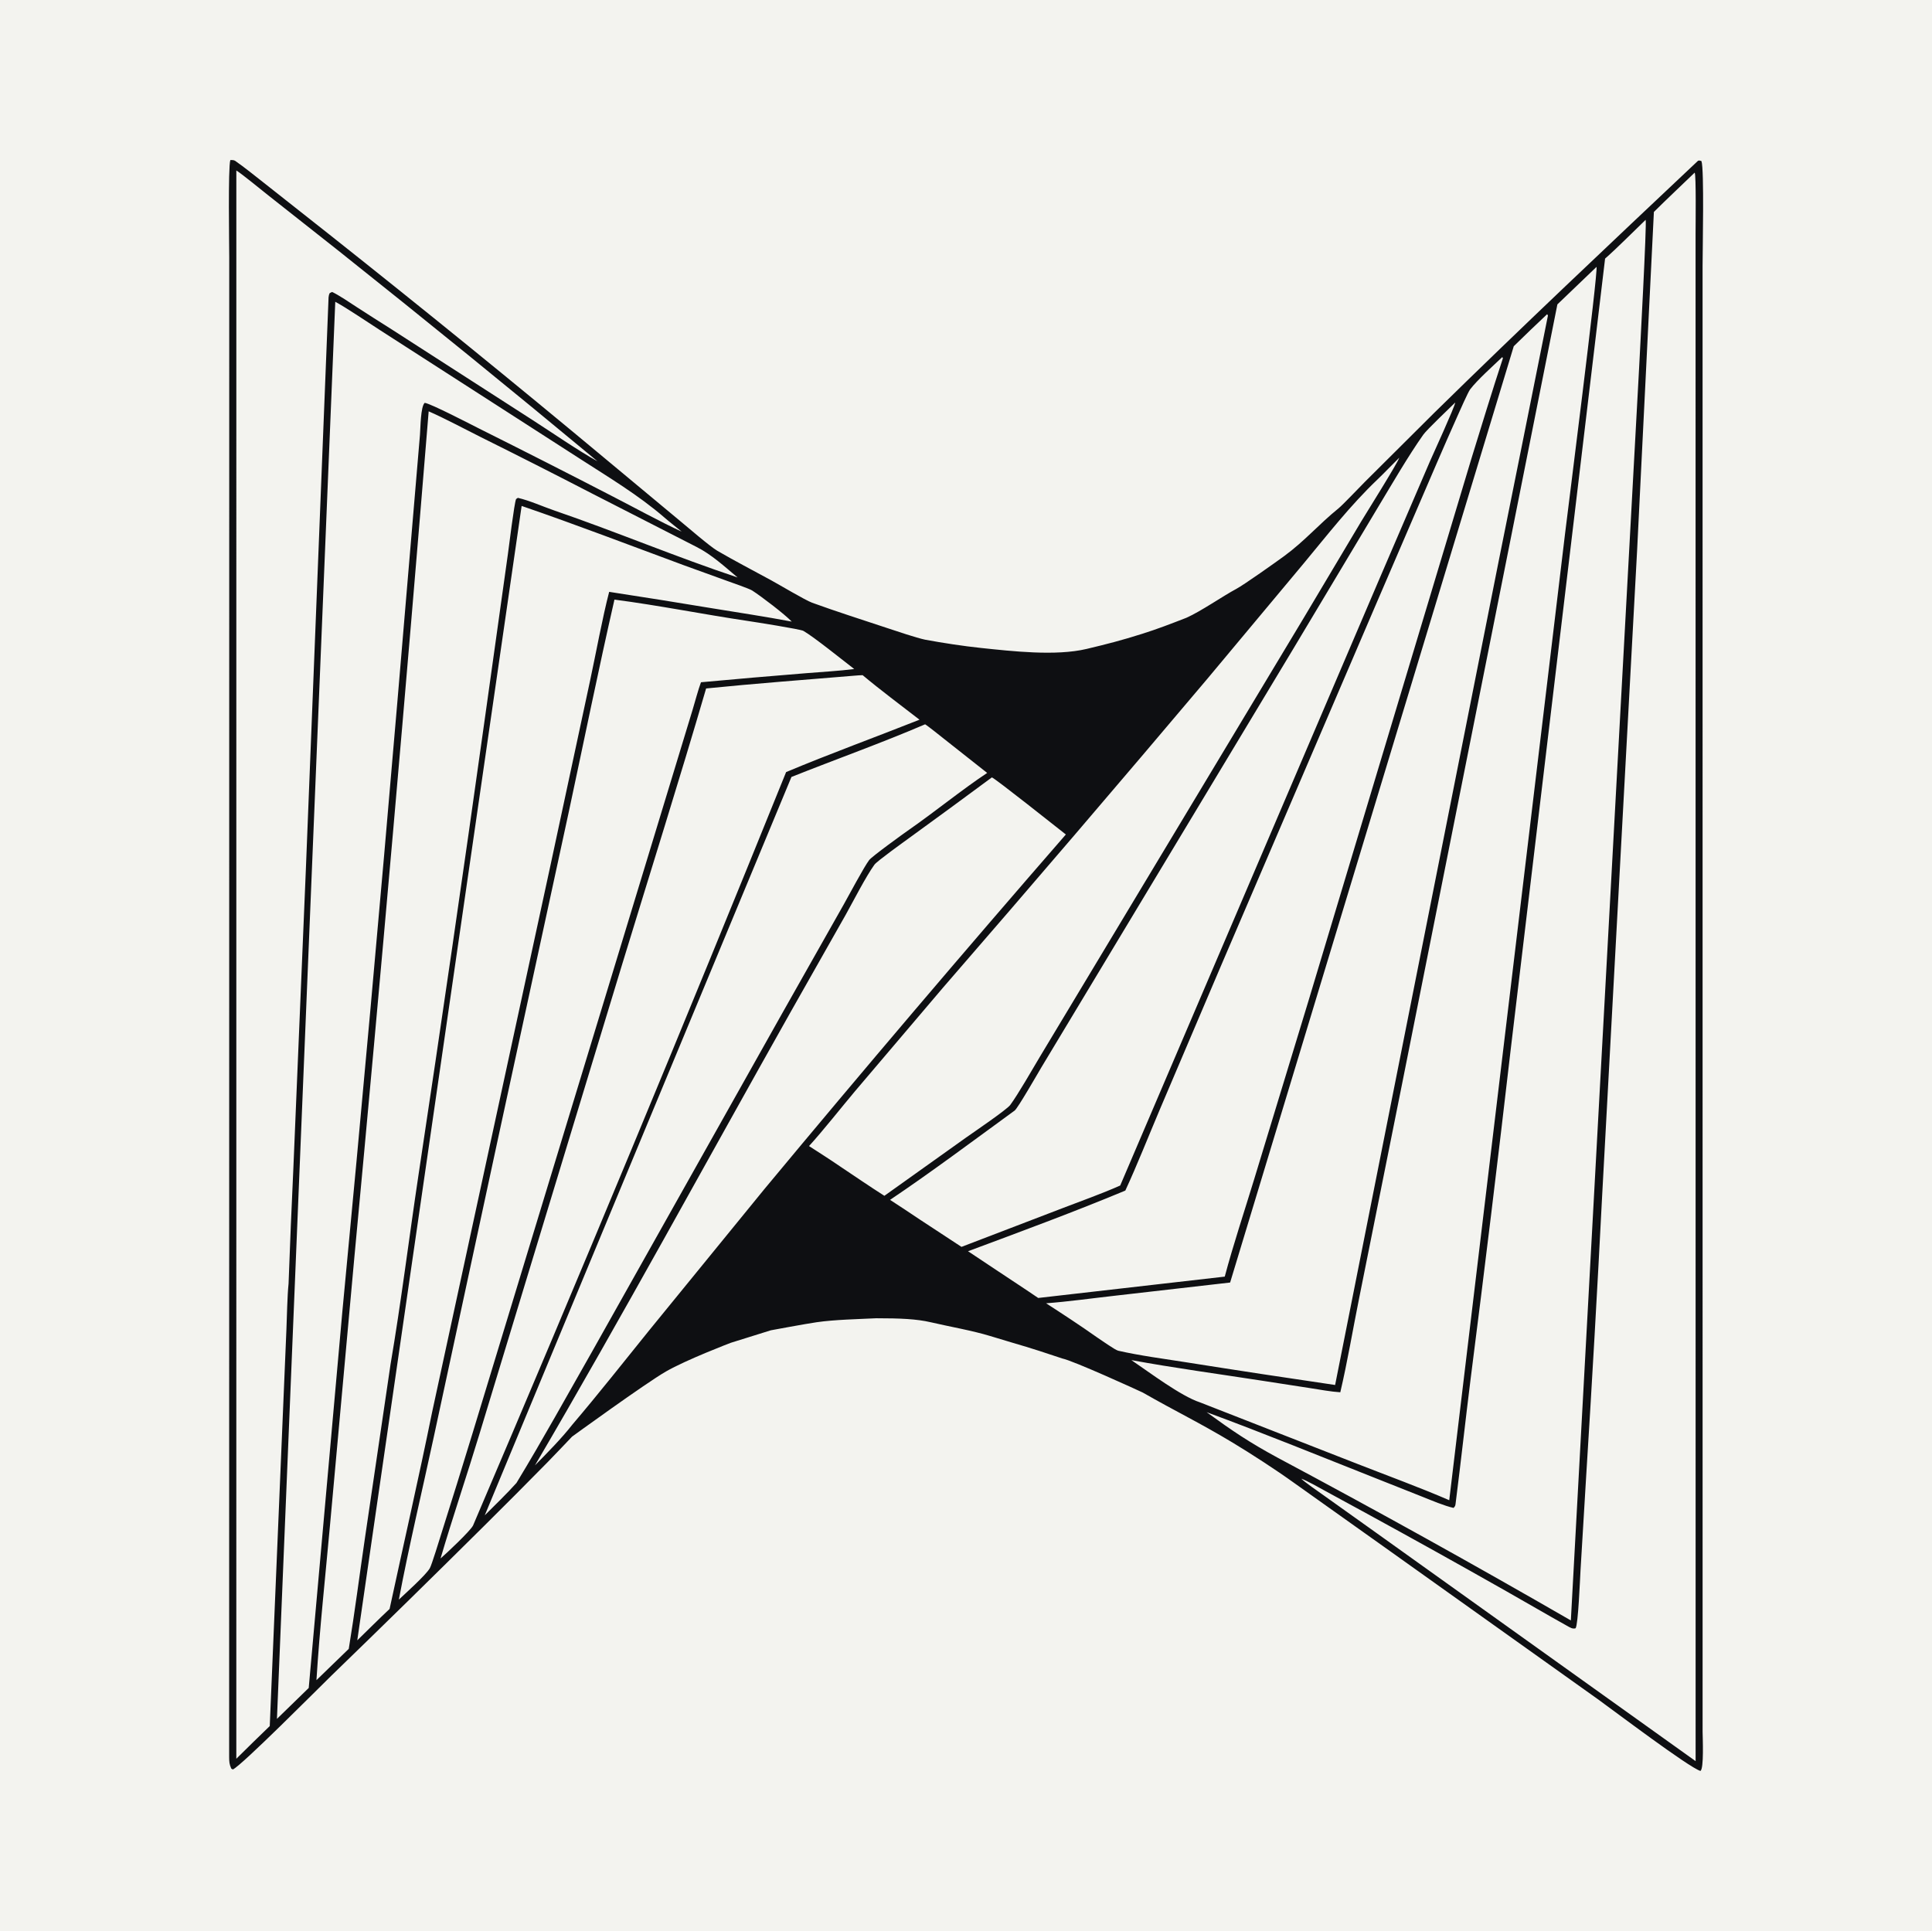
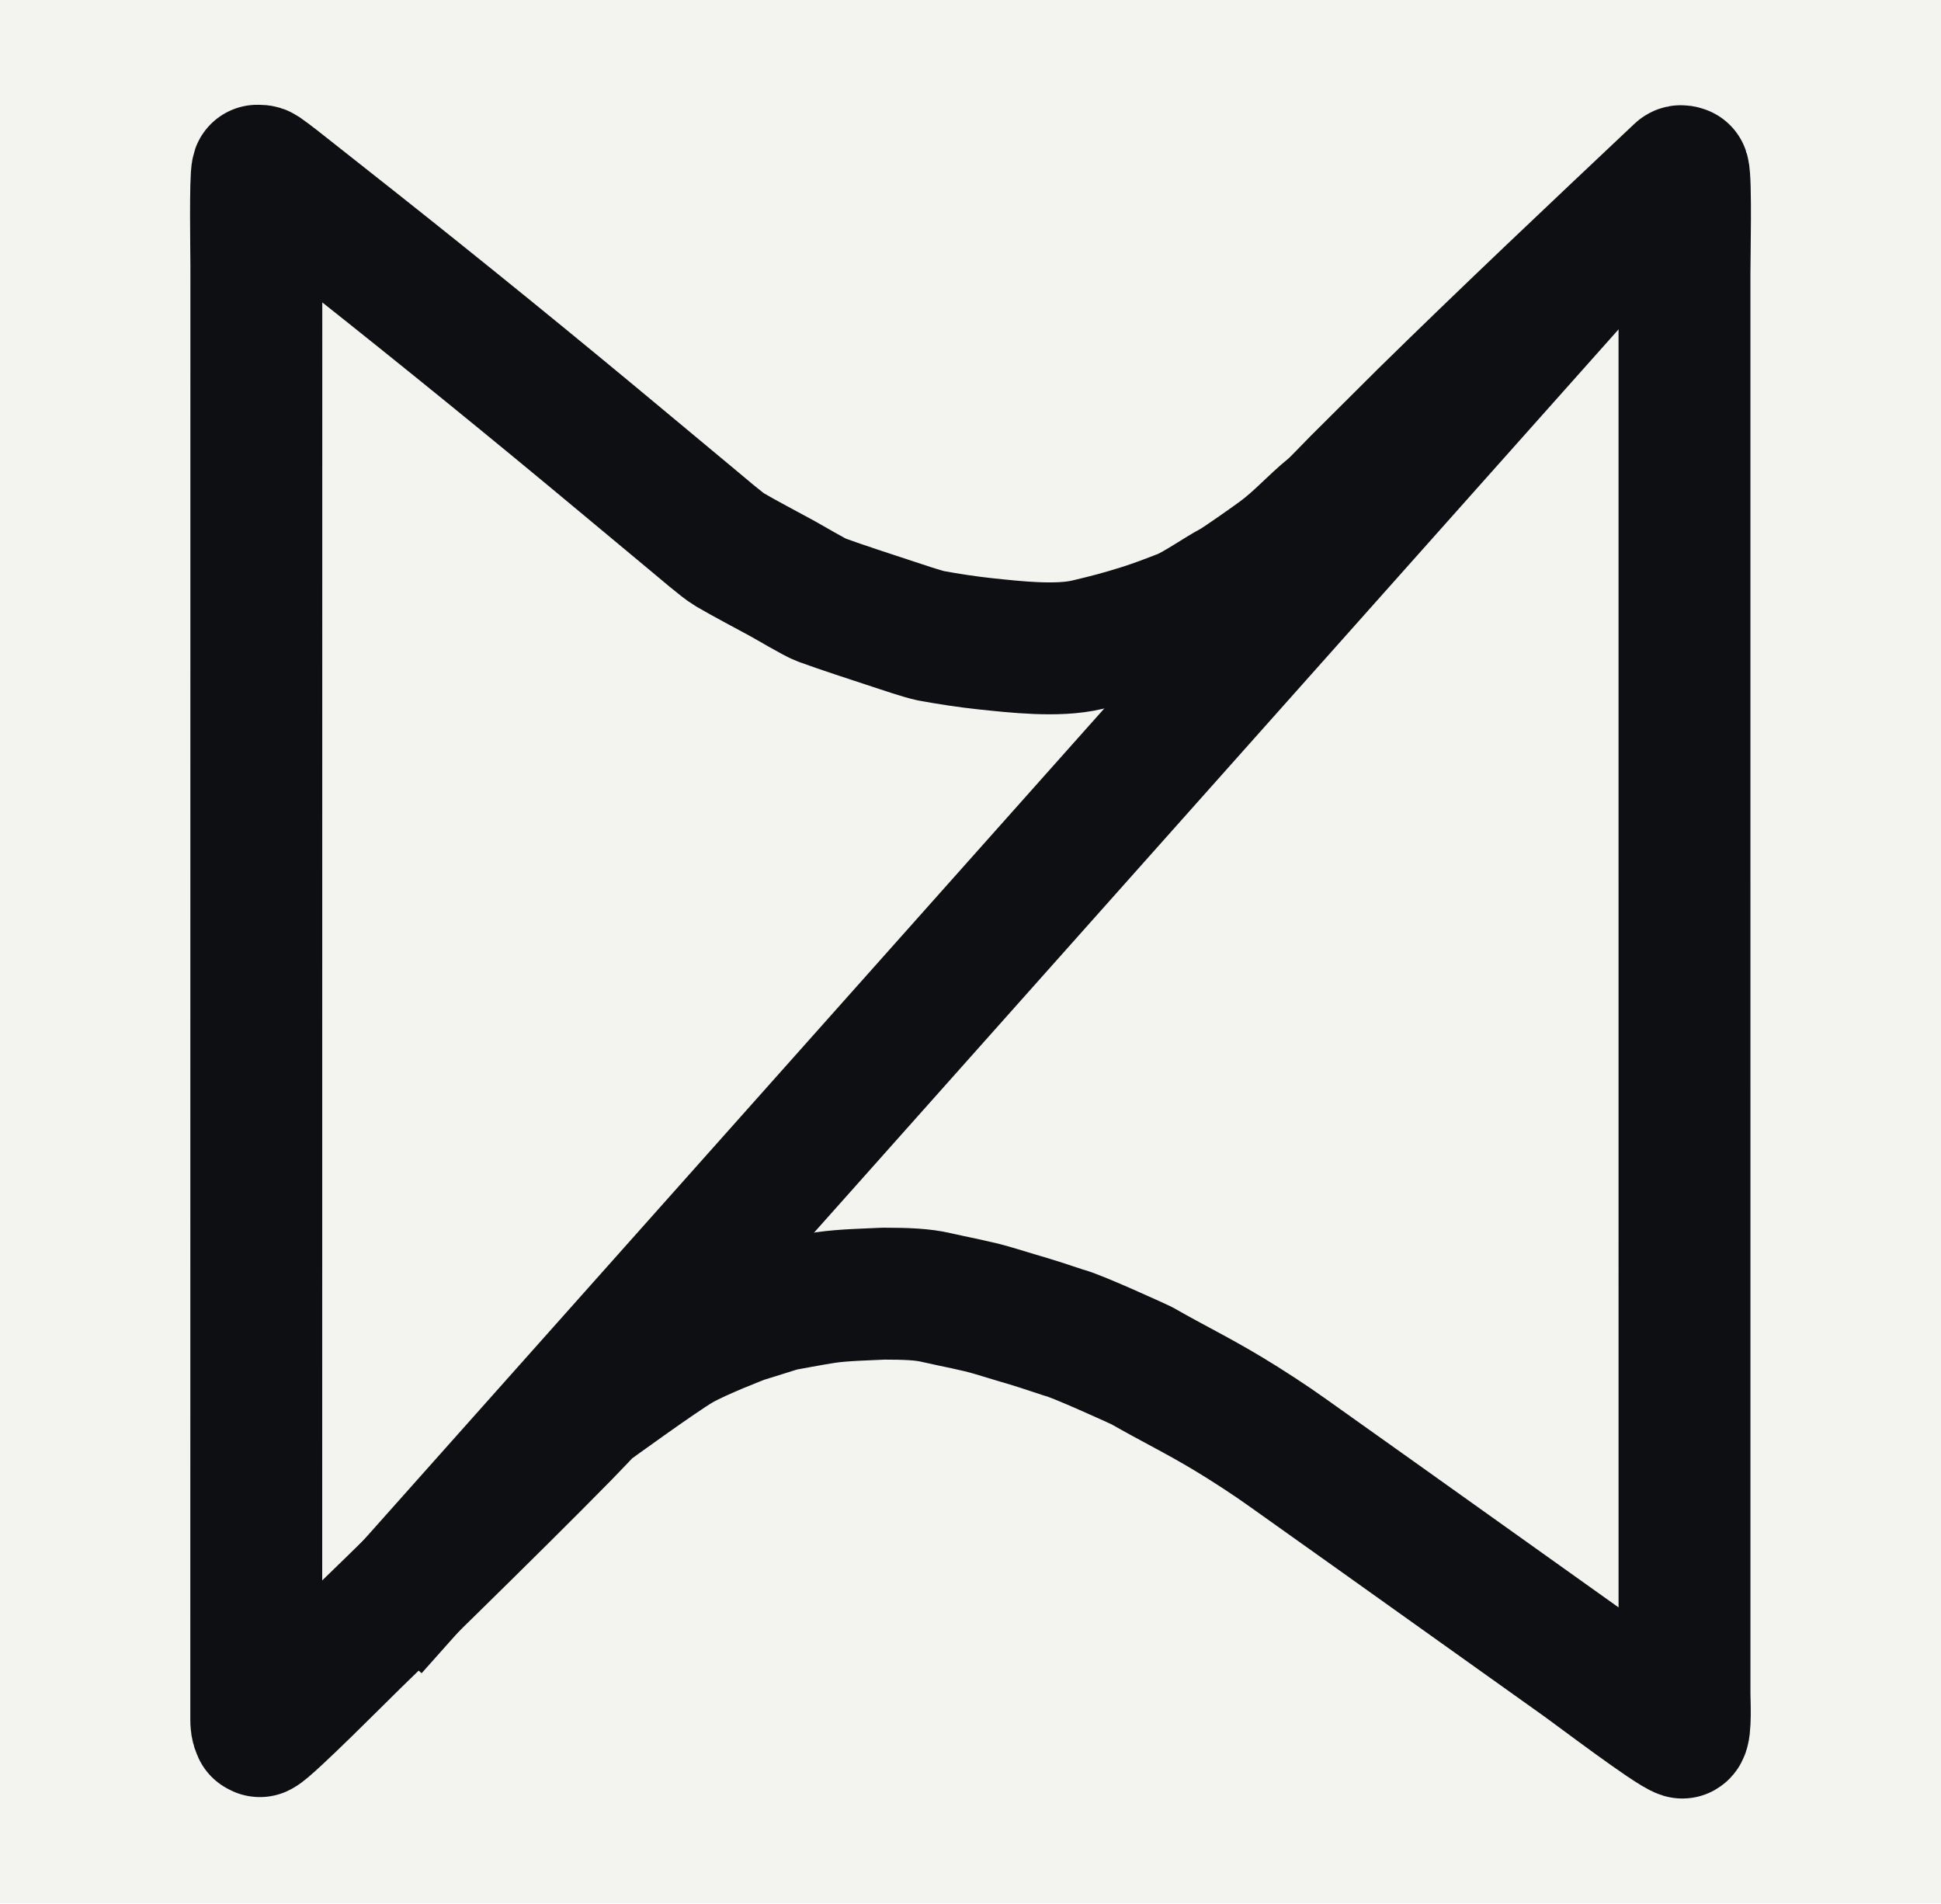
- <svg xmlns="http://www.w3.org/2000/svg" viewBox="-286 -200 2414 2413">
-   <rect x="-286" y="-200" width="2414" height="2413" fill="#f3f3ef" />
-   <path d="M1.809 0.03C3.734 -0.036 6.28 -0.095 7.882 1.022C19.814 9.349 32.423 19.597 43.822 28.543L126.111 93.505C242.309 185.548 357.348 279.047 471.2 373.979L562.964 450.349C572.914 458.566 601.177 482.958 610.285 488.277C630.644 500.165 656.429 513.645 677.477 525.105C687.683 530.661 720.311 550.117 728.723 553.18C758.321 563.953 790.867 574.337 820.976 584.32C833.881 588.598 858.954 597.067 869.901 599.37C891.992 603.462 917.635 607.383 939.868 609.718C978.558 613.781 1033.17 620.077 1071.66 610.932C1097.74 604.731 1114.84 600.312 1140.68 592.189C1160.31 586.018 1176.89 579.574 1196.44 571.975C1214.78 563.827 1241.94 544.839 1258.84 535.842C1268.3 530.802 1308.03 502.607 1318.47 494.964C1344.47 475.922 1361.42 455.531 1386.39 435.303C1391.86 430.867 1412.32 409.233 1419.46 402.092L1506.45 315.491C1614.25 209.624 1725.39 104.904 1835.29 1.241C1836.66 -0.055 1838.54 0.877 1839.95 1.33C1843.51 11.749 1841.36 111.25 1841.34 132.435L1841.37 1964.2C1841.45 1971.45 1843.2 2010.43 1838.63 2013C1824.2 2008.66 1730.56 1937.83 1710.41 1923.32L1442.4 1732.33L1330.52 1652.78C1308.54 1636.94 1276.73 1616.3 1253.87 1602.56C1212.18 1577.49 1184.11 1564.32 1141.78 1540.13C1134.9 1536.84 1055.14 1500.42 1041.29 1497.6C989.565 1480.37 1003.38 1485.43 951.286 1469.55C928.676 1462.65 901.049 1457.94 876.827 1452.3C859.306 1448.21 838.728 1447.33 808.893 1447.33C785.844 1448.48 757.214 1449 734.37 1452.3C720.397 1454.31 677.102 1462.39 677.102 1462.39L627.084 1478.01C627.084 1478.01 571.484 1499.19 545.89 1513.97C520.295 1528.76 428.787 1595.26 428.787 1595.26C428.787 1595.26 404.873 1620.46 398.189 1627.22C371.825 1654.05 345.28 1680.7 318.556 1707.17C255.355 1769.91 191.768 1832.26 127.795 1894.21C111.915 1909.68 15.79 2006.47 4.962 2011.16L3.002 2010.14C0.512 2004.74 0.376 2001.48 0.323 1995.54L0.436 122.288C0.435 108.192 -1.178 8.455 1.809 0.03ZM1831.46 15.725C1814.72 31.902 1796.93 48.506 1780.5 64.858L1759.52 488.142L1715.88 1293.66C1709.88 1410.83 1703.21 1527.98 1695.87 1645.07L1688.82 1762.47C1688.18 1773.29 1685.96 1830.09 1682.68 1834.73C1678.93 1835.91 1675.79 1833.8 1671.81 1831.58C1646.31 1817.42 1621.12 1802.53 1595.7 1788.21C1536.96 1754.89 1477.93 1722.04 1418.63 1689.68L1369.3 1662.82C1361.9 1658.8 1347.29 1650.38 1339.95 1647.83C1343.14 1651.43 1362.6 1664.84 1367.99 1668.69L1433.75 1715.58L1832.65 2000.77L1832.59 92.334C1832.6 81.641 1833.42 18.053 1831.46 15.725ZM9.279 1997.78C23.105 1984.06 37.031 1970.44 51.058 1956.93L71.886 1460.99C72.587 1444.4 72.927 1419.98 74.562 1404.07C76.301 1355.82 78.307 1307.59 80.577 1259.36L96.172 886.458L124.304 177.442C124.49 173.498 124.175 169.676 125.973 166.294L128.827 164.851C136.197 167.91 152.798 179.243 160.108 183.986C174.405 193.246 188.764 202.409 203.184 211.474L378.951 324.595C402.38 339.631 436.893 363.425 460.548 376.446C353.581 287.566 245.664 199.834 136.815 113.27L49.453 44.32C41.814 38.312 16.065 17.147 9.301 13.026L9.279 1997.78ZM60.043 1947.97L99.751 1909.32L141.676 1439.95C165.888 1186.37 188.781 932.661 210.354 678.839L238.734 343.376C239.447 334.76 239.467 308.1 244.666 303.411C252.243 304.321 301.791 330.083 311.829 335.116C368.006 363.171 423.986 391.619 479.764 420.461C506.13 433.972 539.491 452.311 565.771 464.352C558.671 458.544 551.166 452.767 544.246 446.787C511.682 418.651 475.046 396.787 438.901 373.47L188.305 212.222C173.201 202.543 147.656 185.075 132.91 177.093L60.043 1947.97ZM249.62 314.014C220.891 666.111 189.982 1018.03 156.895 1369.75L126.557 1703.48C120.818 1767.16 113.326 1836.16 109.394 1899.57L149.77 1860.46C157.207 1815.3 163.192 1768.33 169.869 1722.88L201.972 1504.93C214.986 1428.78 225.26 1345.75 236.846 1268.65C265.47 1078.99 293.063 889.195 319.623 699.247L348.617 492.367C349.868 483.454 356.559 428.563 358.842 423.619L361.069 422.123C375.96 425.574 392.181 432.988 406.824 438.011C483.2 464.205 559.119 496.168 635.615 521.62C619.327 507.995 603.288 493.062 584.283 483.45C571.308 476.888 558.362 470.203 545.414 463.582L453.606 416.638C407.413 392.736 361.025 369.212 314.448 346.069C295.243 336.489 268.967 322.41 249.62 314.014ZM160.414 1849.79C173.716 1836.87 187.316 1823.23 200.796 1810.56C218.326 1729.25 237.33 1646.34 253.849 1564.98L401.734 881.647L451.358 650.283C458.694 616.165 466.646 572.218 475.148 539.594C517.823 546.13 560.458 552.932 603.047 559.998C635.975 565.386 670.553 570.587 703.282 576.768C694.186 567.333 665.56 545.477 653.792 537.89C650.28 535.626 627.81 527.817 622.586 525.941L568.59 506.392C502.32 481.905 432.369 455.053 365.773 432.234L160.414 1849.79ZM1770.2 74.693C1754.53 89.71 1735.43 109.147 1719.53 123.154L1601.93 1108.67C1585.94 1247.05 1569.12 1385.34 1551.46 1523.52C1545.07 1574.54 1539.49 1625.85 1532.99 1676.87C1532.41 1681.38 1532.74 1681.62 1530.22 1684.34C1518.66 1681.78 1502.86 1675 1491.46 1670.48L1436.45 1648.65C1366.36 1620.94 1292.2 1590.64 1221.64 1564.7C1254.39 1588.47 1274.85 1602.31 1310.27 1621.52C1433.56 1687.28 1555.73 1755.09 1676.75 1824.95L1762.07 259.257C1762.95 241.231 1771.81 78.249 1770.2 74.693ZM481.746 549.287C461.962 635.787 443.454 726.915 424.818 813.952L336.735 1220.63L255.975 1595.78C241.752 1661.88 224.81 1732.83 212.374 1798.87C220.486 1791.27 245.917 1768.47 251.042 1759.73C253.438 1755.65 263.238 1723.44 265.533 1716.19C278.75 1674.46 291.739 1632.67 304.5 1590.81L579.498 686.586C582.353 677.085 586.51 661.455 589.864 652.573C633.545 648.545 677.249 644.775 720.975 641.264C739.504 639.719 763.191 638.425 781.339 636.02C766.797 624.892 731.781 596.519 717.862 588.39C714.109 586.199 656.002 577.097 648.111 575.926C593.38 567.804 536.445 556.38 481.746 549.287ZM791.843 643.708C789.637 643.838 783.743 644.02 781.861 644.324C721.023 649.386 656.868 654.188 596.282 660.32C562.916 774.535 526.185 891.06 491.399 1004.97L313.029 1592.08C297.431 1643.57 279.49 1696.39 264.442 1747.52C271.961 1741.09 300.917 1713.83 304.984 1706.5C438.478 1393.9 568.898 1080 696.226 764.828C749.869 742.298 808.358 720.986 862.91 699.364C840.106 681.689 813.858 662.136 791.843 643.708ZM869.901 705.115C816.58 728.047 757.261 749.244 702.895 770.919L319.697 1693.59C332.607 1680.68 347.184 1666.65 359.281 1653.18C392.363 1598.73 422.512 1543.83 454.001 1488.63L690.887 1067.08L768.243 930.226C774.559 918.993 793.821 882.827 800.022 874.763C803.664 870.027 843.072 841.56 850.441 836.441C881.987 814.521 915.736 786.915 947.467 765.882L893.673 723.405C890.248 720.692 872.65 706.562 869.901 705.115ZM1659.92 180.38L1466 1153.83L1412.21 1422.29C1404.71 1459.46 1397.29 1503.43 1388.67 1539.83C1377.13 1539.13 1362.46 1536.42 1350.67 1534.59L1290.12 1525.24C1237.32 1517.08 1179.79 1509.26 1127.62 1499.63C1149.92 1514.7 1189.48 1544.64 1213.33 1552.43L1410.48 1629.5C1446.65 1643.65 1489.49 1659.37 1524.8 1674.71L1669.53 466.704C1673.1 437.063 1710.8 140.941 1708.85 133.491L1659.92 180.38ZM953.312 771.461C919.214 796.736 884.98 821.83 850.616 846.743C843.247 852.146 809.79 876.086 806.6 880.508C795.938 895.291 780.158 926.122 770.883 942.782L701.862 1064.67C595.982 1252.59 491.506 1445.24 382.409 1631.18C397.259 1616.12 415.977 1597.17 428.941 1580.49C462.39 1541.19 492.89 1502.39 525.206 1462.39L668.738 1286.35C792.718 1137.06 918.403 989.197 1045.77 842.792C1035.26 834.634 957.426 772.642 953.312 771.461ZM1647.15 192.602C1633.1 205.804 1619.19 219.154 1605.42 232.652L1251.02 1402.68L1107.13 1419.16C1079.85 1422.21 1047.98 1426.65 1021.06 1428.62C1041.57 1441.86 1064.39 1456.81 1084.3 1470.91C1088.8 1473.87 1107.2 1486.98 1111.16 1487.89C1137.99 1494.02 1169.5 1498.18 1196.71 1502.45C1258.48 1512.25 1320.33 1521.67 1382.21 1530.72L1586.99 499.085C1602.79 420.089 1631.27 279.324 1648.12 194.331C1647.8 193.755 1647.48 193.179 1647.15 192.602ZM1591.08 246.23C1579.83 256.981 1559.62 275.017 1550.8 286.722C1548.29 290.046 1537.76 313.904 1535.21 319.61C1526.44 339.213 1517.81 358.873 1509.3 378.589L1431.72 558.814L1239 1008.29L1163.05 1186.75C1149.52 1218.67 1134.54 1256.59 1120.07 1287.78C1058.12 1313.68 986.607 1340.1 923.543 1363.59C935.958 1371.95 948.422 1380.25 960.935 1388.46C977.469 1399.54 994.874 1410.78 1011.22 1421.98L1244.31 1395.3C1254.56 1356.65 1269.16 1312.62 1280.95 1273.98L1348.84 1050.97L1552.43 373.311C1562.41 340.76 1580.19 282.885 1591.86 247.673C1591.61 247.191 1591.35 246.71 1591.08 246.23ZM1532.27 303.016C1525.46 309.702 1496.75 337.023 1492.47 343.075C1473.56 369.831 1454.19 403.352 1437.15 431.586L1329.85 610.932L1015.13 1133.91C1010.87 1141.05 985.688 1184.95 981.833 1187.76C931.592 1224.34 877.433 1264.89 826.117 1299.39C838.552 1307.45 850.915 1315.62 863.203 1323.9L915.358 1358.14L1041.79 1309.69C1063.31 1301.44 1092.89 1290.82 1113.69 1281.43L1436.1 526.761L1500.63 376.638C1504.34 368.148 1531.79 308.245 1532.27 303.016ZM1462.35 371.971C1453.13 381.006 1444.09 390.613 1434.81 399.476C1401.14 431.63 1372.72 468.232 1342.94 504.068L1222.35 648.493C1113.11 777.904 1003.01 906.569 892.029 1034.48L782.371 1163.54C764.75 1184.49 742.936 1212.3 724.865 1232.15C737.626 1240.41 750.808 1248.74 763.297 1257.34C781.534 1269.5 800.603 1282.61 819.011 1294.32L921.06 1221.55C930.648 1214.76 971.841 1186.8 976.276 1180.81C985.896 1167.81 1004.21 1135.89 1013.36 1120.51L1343.1 571.975L1414.58 452.008C1419.56 443.754 1461.28 377.023 1462.35 371.971Z" fill="#0e0f12" fill-rule="evenodd" />
+ <svg xmlns="http://www.w3.org/2000/svg" viewBox="-330 -220 2502 2453">
+   <rect x="-330" y="-220" width="2502" height="2453" fill="#f3f3ef" />
+   <g fill="none" stroke="#0e0f12" stroke-width="170">
+     <path d="M1.809 0.03C3.734 -0.036 6.28 -0.095 7.882 1.022C19.814 9.349 32.423 19.597 43.822 28.543L126.111 93.505C242.309 185.548 357.348 279.047 471.2 373.979L562.964 450.349C572.914 458.566 601.177 482.958 610.285 488.277C630.644 500.165 656.429 513.645 677.477 525.105C687.683 530.661 720.311 550.117 728.723 553.18C758.321 563.953 790.867 574.337 820.976 584.32C833.881 588.598 858.954 597.067 869.901 599.37C891.992 603.462 917.635 607.383 939.868 609.718C978.558 613.781 1033.17 620.077 1071.66 610.932C1097.74 604.731 1114.84 600.312 1140.68 592.189C1160.31 586.018 1176.89 579.574 1196.44 571.975C1214.78 563.827 1241.94 544.839 1258.84 535.842C1268.3 530.802 1308.03 502.607 1318.47 494.964C1344.47 475.922 1361.42 455.531 1386.39 435.303C1391.86 430.867 1412.32 409.233 1419.46 402.092L1506.45 315.491C1614.25 209.624 1725.39 104.904 1835.29 1.241C1836.66 -0.055 1838.54 0.877 1839.95 1.33C1843.51 11.749 1841.36 111.25 1841.34 132.435L1841.37 1964.2C1841.45 1971.45 1843.2 2010.43 1838.63 2013C1824.2 2008.66 1730.56 1937.83 1710.41 1923.32L1442.4 1732.33L1330.52 1652.78C1308.54 1636.94 1276.73 1616.3 1253.87 1602.56C1212.18 1577.49 1184.11 1564.32 1141.78 1540.13C1134.9 1536.84 1055.14 1500.42 1041.29 1497.6C989.565 1480.37 1003.38 1485.43 951.286 1469.55C928.676 1462.65 901.049 1457.94 876.827 1452.3C859.306 1448.21 838.728 1447.33 808.893 1447.33C785.844 1448.48 757.214 1449 734.37 1452.3C720.397 1454.31 677.102 1462.39 677.102 1462.39L627.084 1478.01C627.084 1478.01 571.484 1499.19 545.89 1513.97C520.295 1528.76 428.787 1595.26 428.787 1595.26C428.787 1595.26 404.873 1620.46 398.189 1627.22C371.825 1654.05 345.28 1680.7 318.556 1707.17C255.355 1769.91 191.768 1832.26 127.795 1894.21C111.915 1909.68 15.79 2006.47 4.962 2011.16L3.002 2010.14C0.512 2004.74 0.376 2001.48 0.323 1995.54L0.436 122.288C0.435 108.192 -1.178 8.455 1.809 0.03Z" stroke-linejoin="round" />
+     <path d="M150 1880L1700 140" />
+   </g>
</svg>
